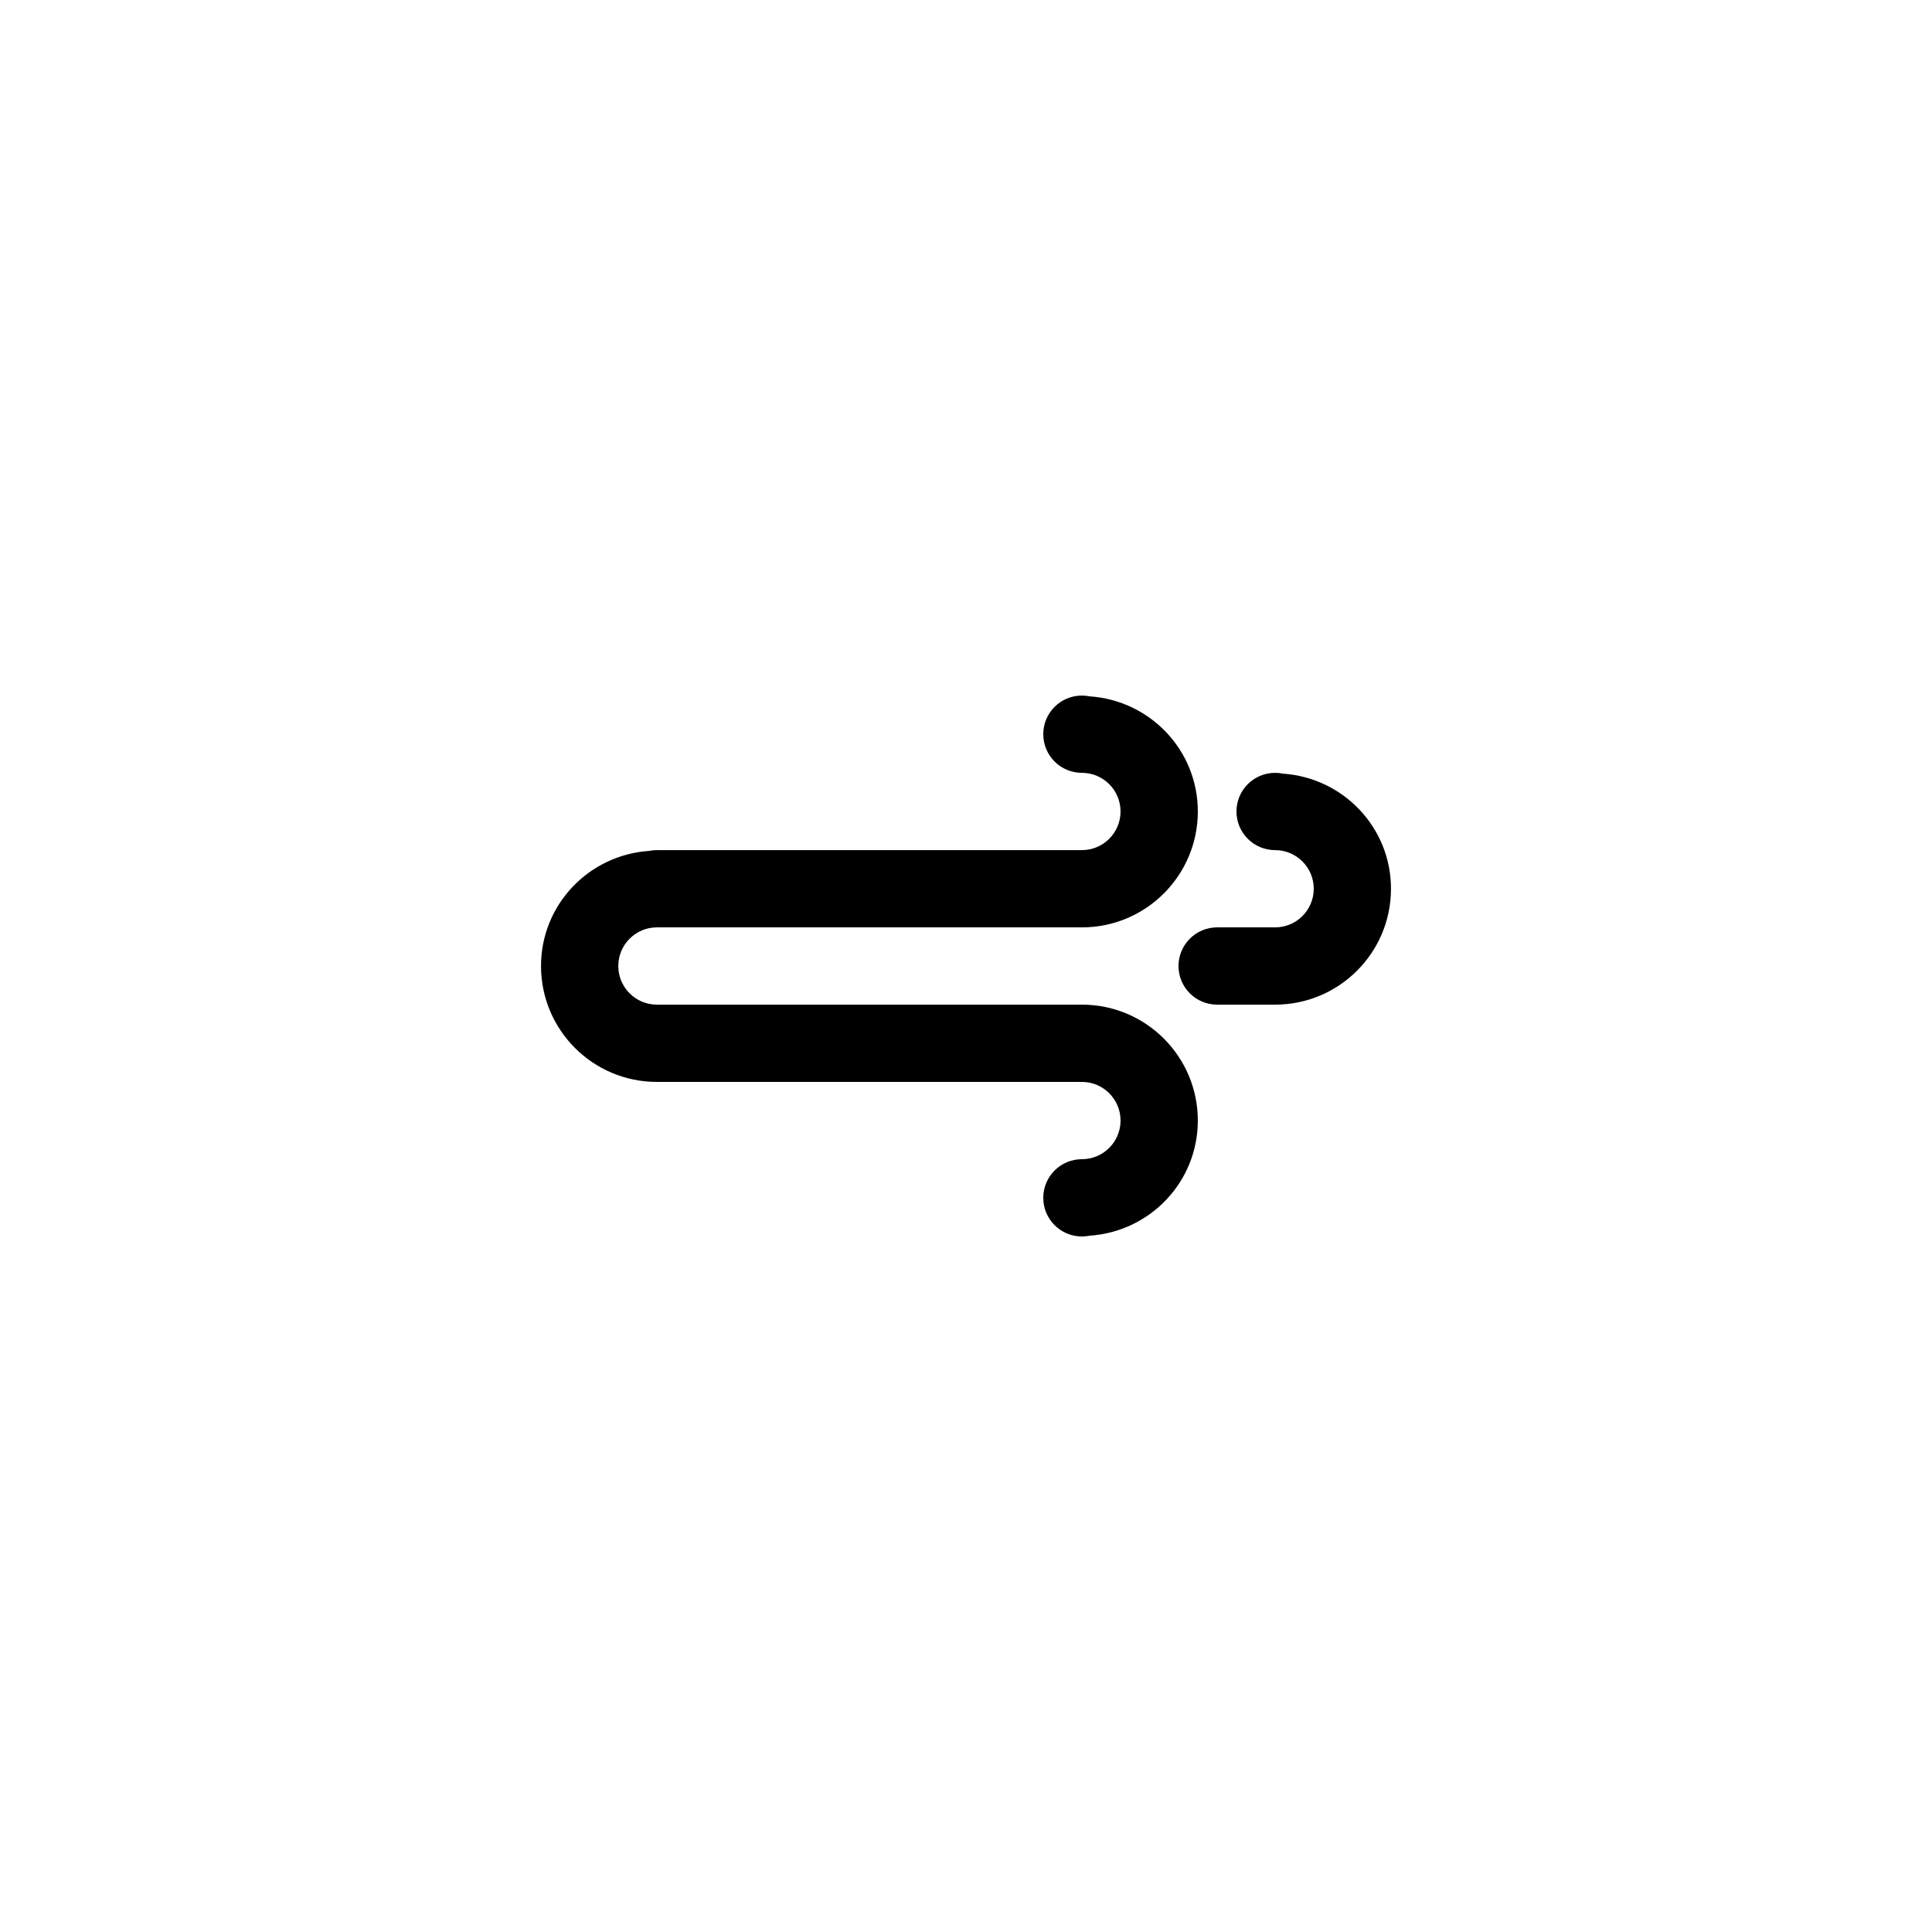
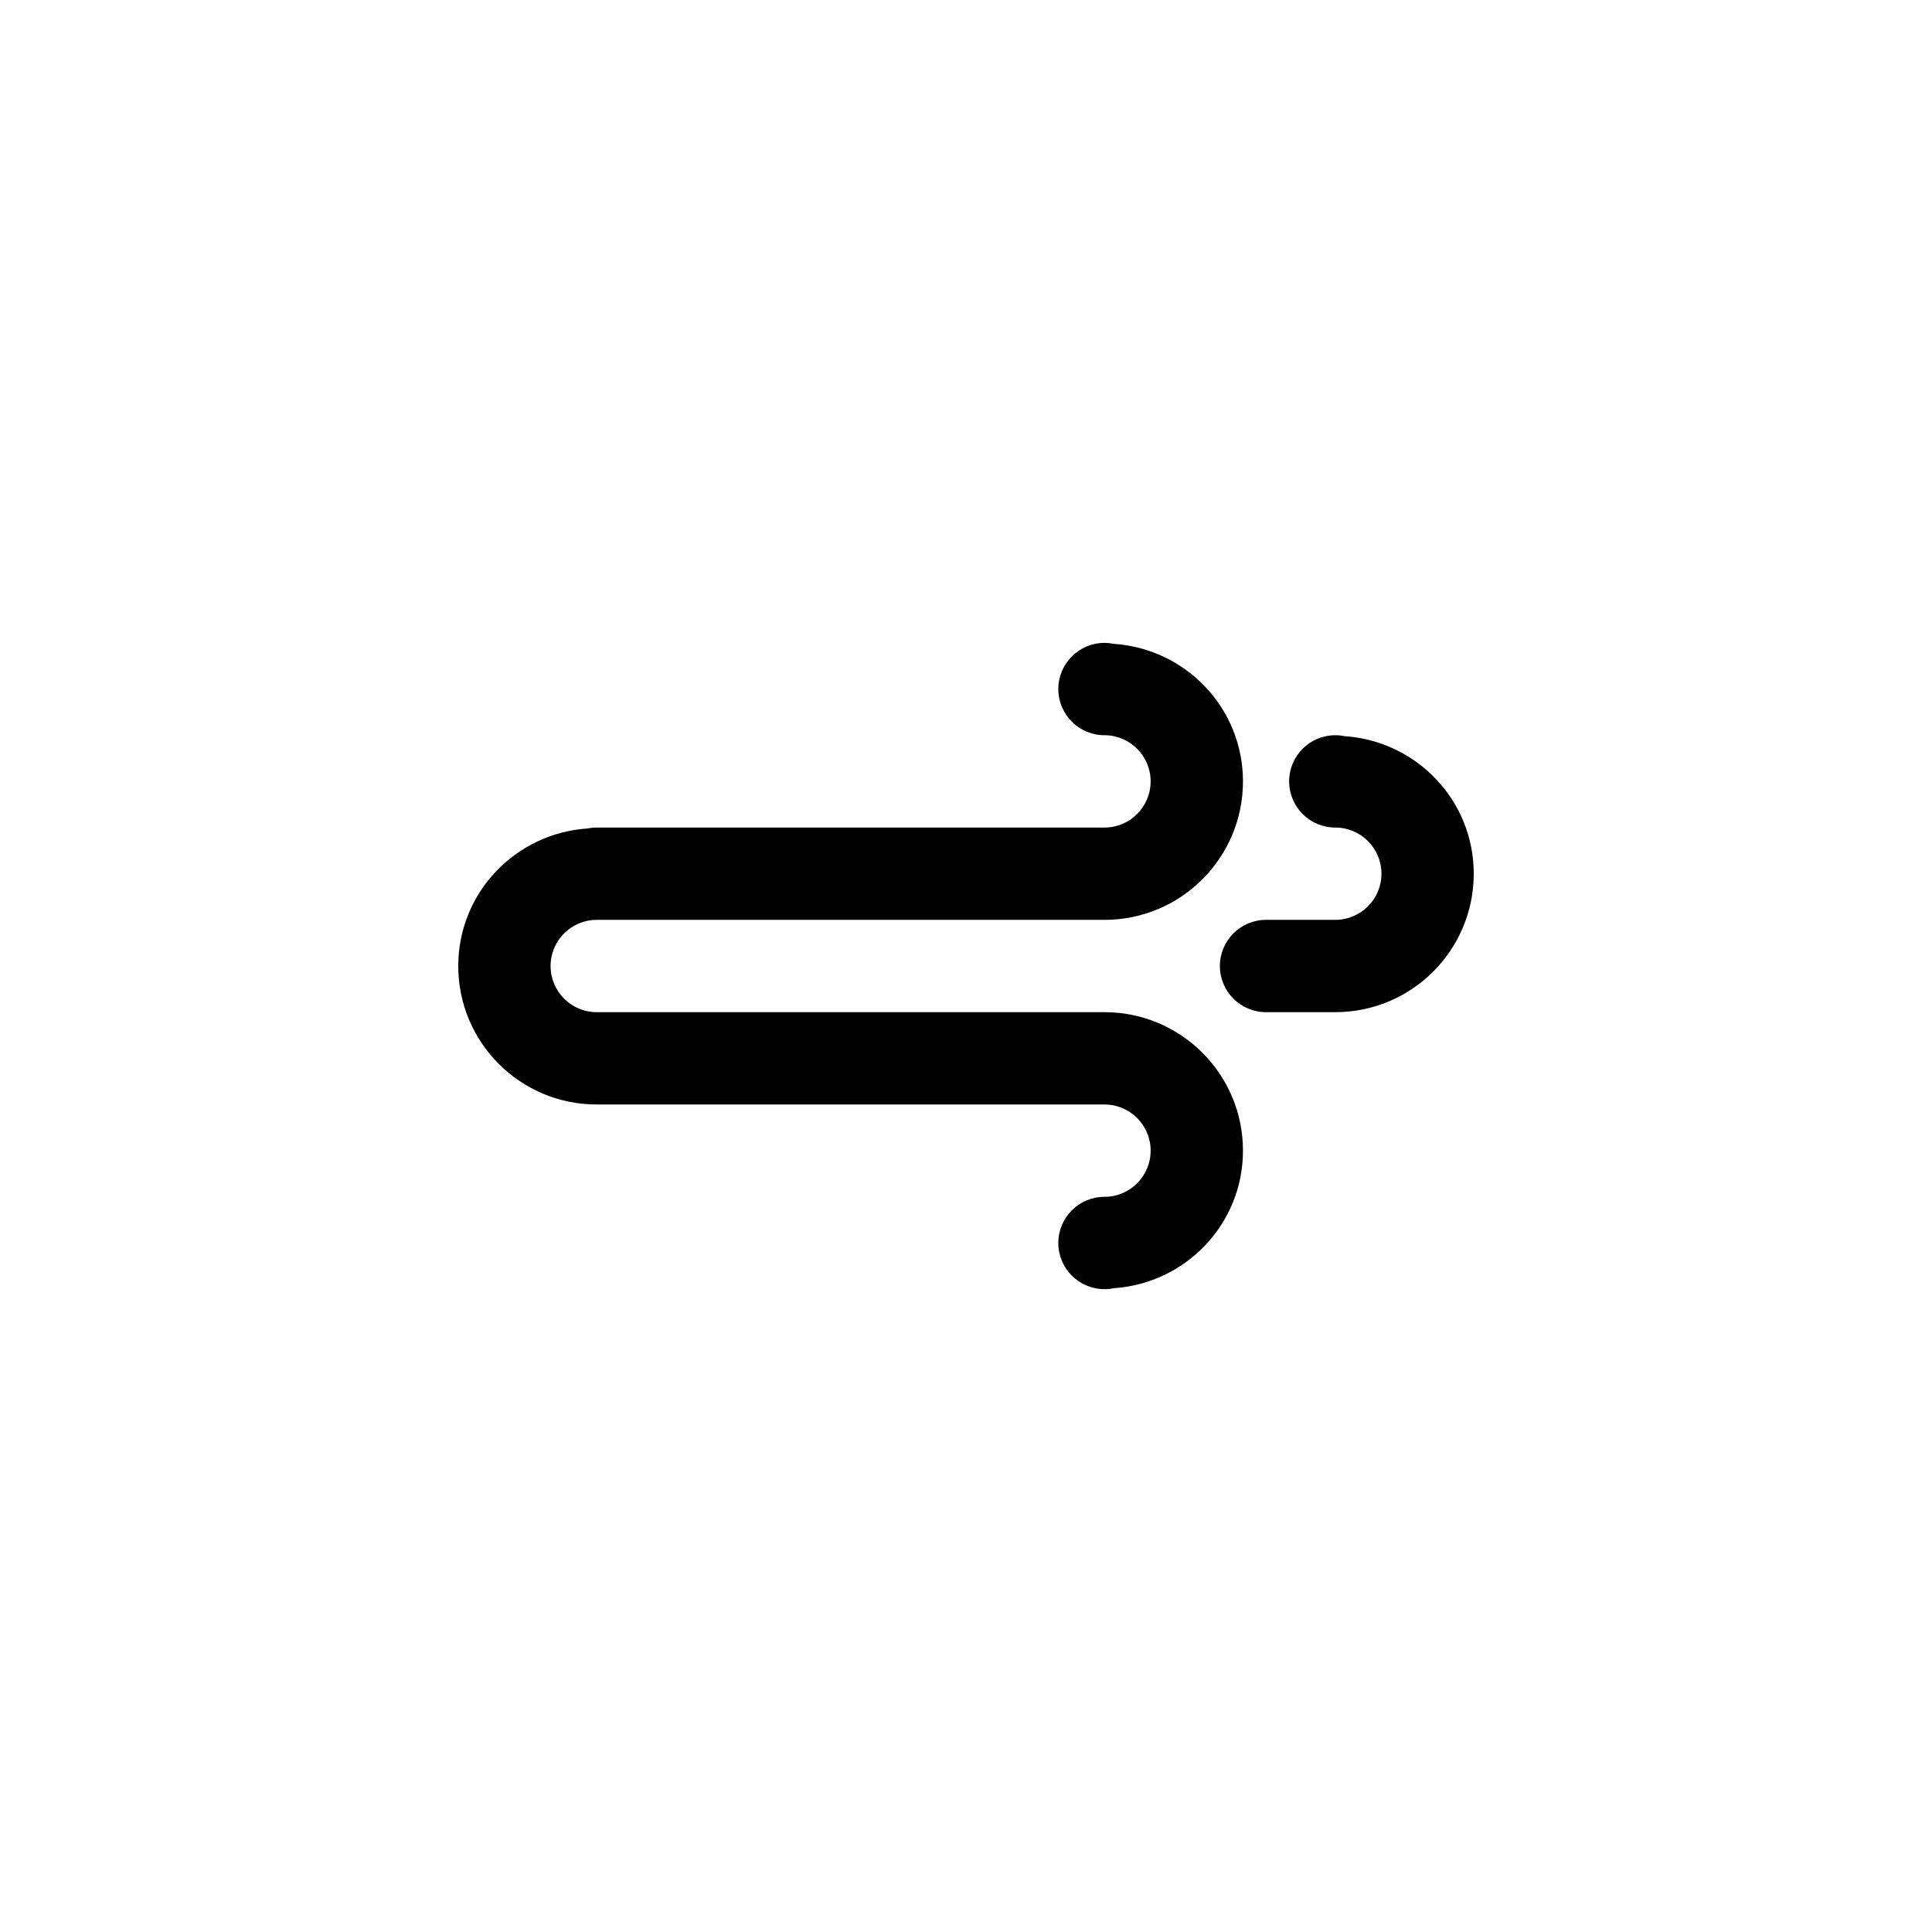
- <svg xmlns="http://www.w3.org/2000/svg" version="1.1" id="Layer_1" x="0px" y="0px" width="100px" height="100px" viewBox="0 0 100 100" enable-background="new 0 0 100 100" xml:space="preserve">
+ <svg xmlns="http://www.w3.org/2000/svg" version="1.1" id="Layer_1" x="0px" y="0px" width="100px" height="100px" viewBox="8.15 8.15 83.7 83.7" enable-background="new 8.15 8.15 83.7 83.7" xml:space="preserve">
  <path fill-rule="evenodd" clip-rule="evenodd" d="M65.999,52L65.999,52h-3c-1.105,0-2-0.895-2-1.999s0.895-2,2-2h3  c1.104,0,2-0.896,2-1.999c0-1.105-0.896-2-2-2c-1.105,0-2-0.896-2-2s0.895-2,2-2c0.137,0,0.271,0.014,0.402,0.041  c3.121,0.211,5.596,2.783,5.596,5.959C71.997,49.314,69.312,52,65.999,52z M55.999,48.001h-2h-6.998H34.002  c-1.104,0-1.999,0.896-1.999,2S32.898,52,34.002,52h2h3.999h3h4h3h3.998h2c3.314,0,6,2.687,6,6c0,3.176-2.475,5.748-5.596,5.959  C56.272,63.986,56.138,64,55.999,64c-1.104,0-2-0.896-2-2c0-1.105,0.896-2,2-2c1.105,0,2-0.896,2-2s-0.895-2-2-2h-2h-3.998h-3h-4h-3  h-3.999h-2c-3.313,0-5.999-2.686-5.999-5.999c0-3.175,2.475-5.747,5.596-5.959c0.131-0.026,0.266-0.04,0.403-0.04l0,0h12.999h6.998  h2c1.105,0,2-0.896,2-2s-0.895-2-2-2c-1.104,0-2-0.895-2-2c0-1.104,0.896-2,2-2c0.139,0,0.273,0.015,0.404,0.041  c3.121,0.211,5.596,2.783,5.596,5.959C61.999,45.314,59.313,48.001,55.999,48.001z" />
</svg>
